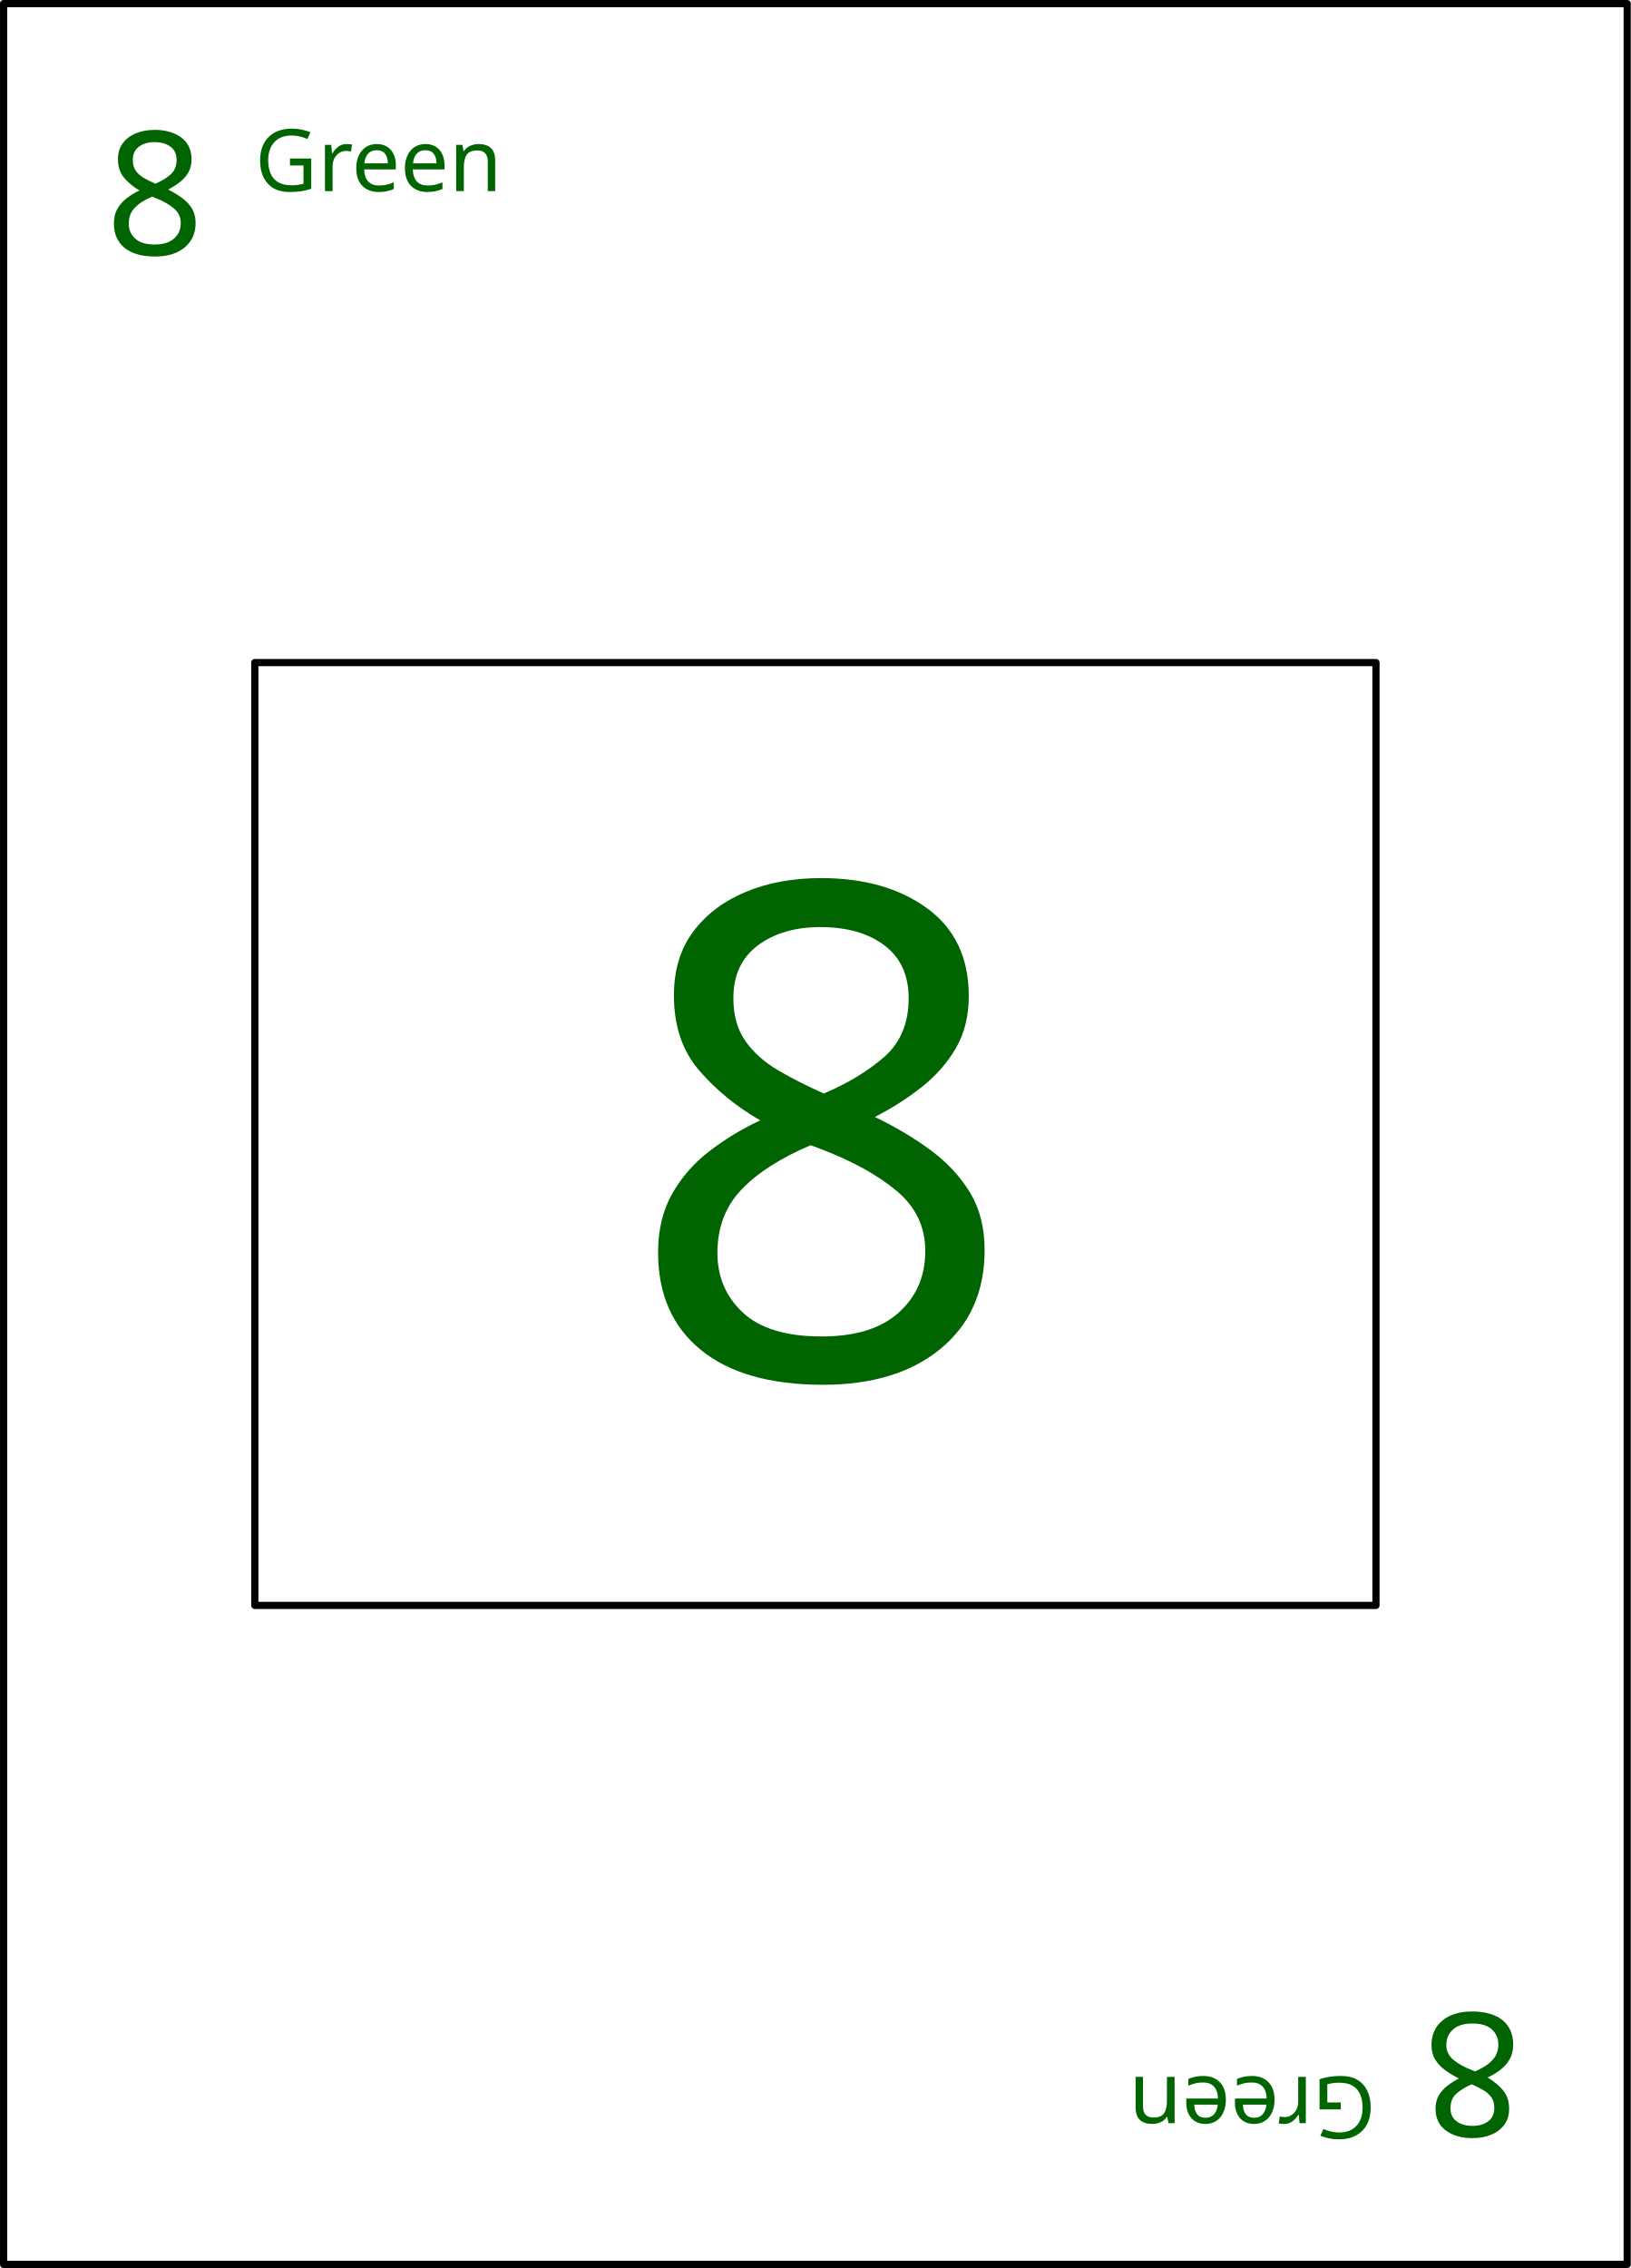
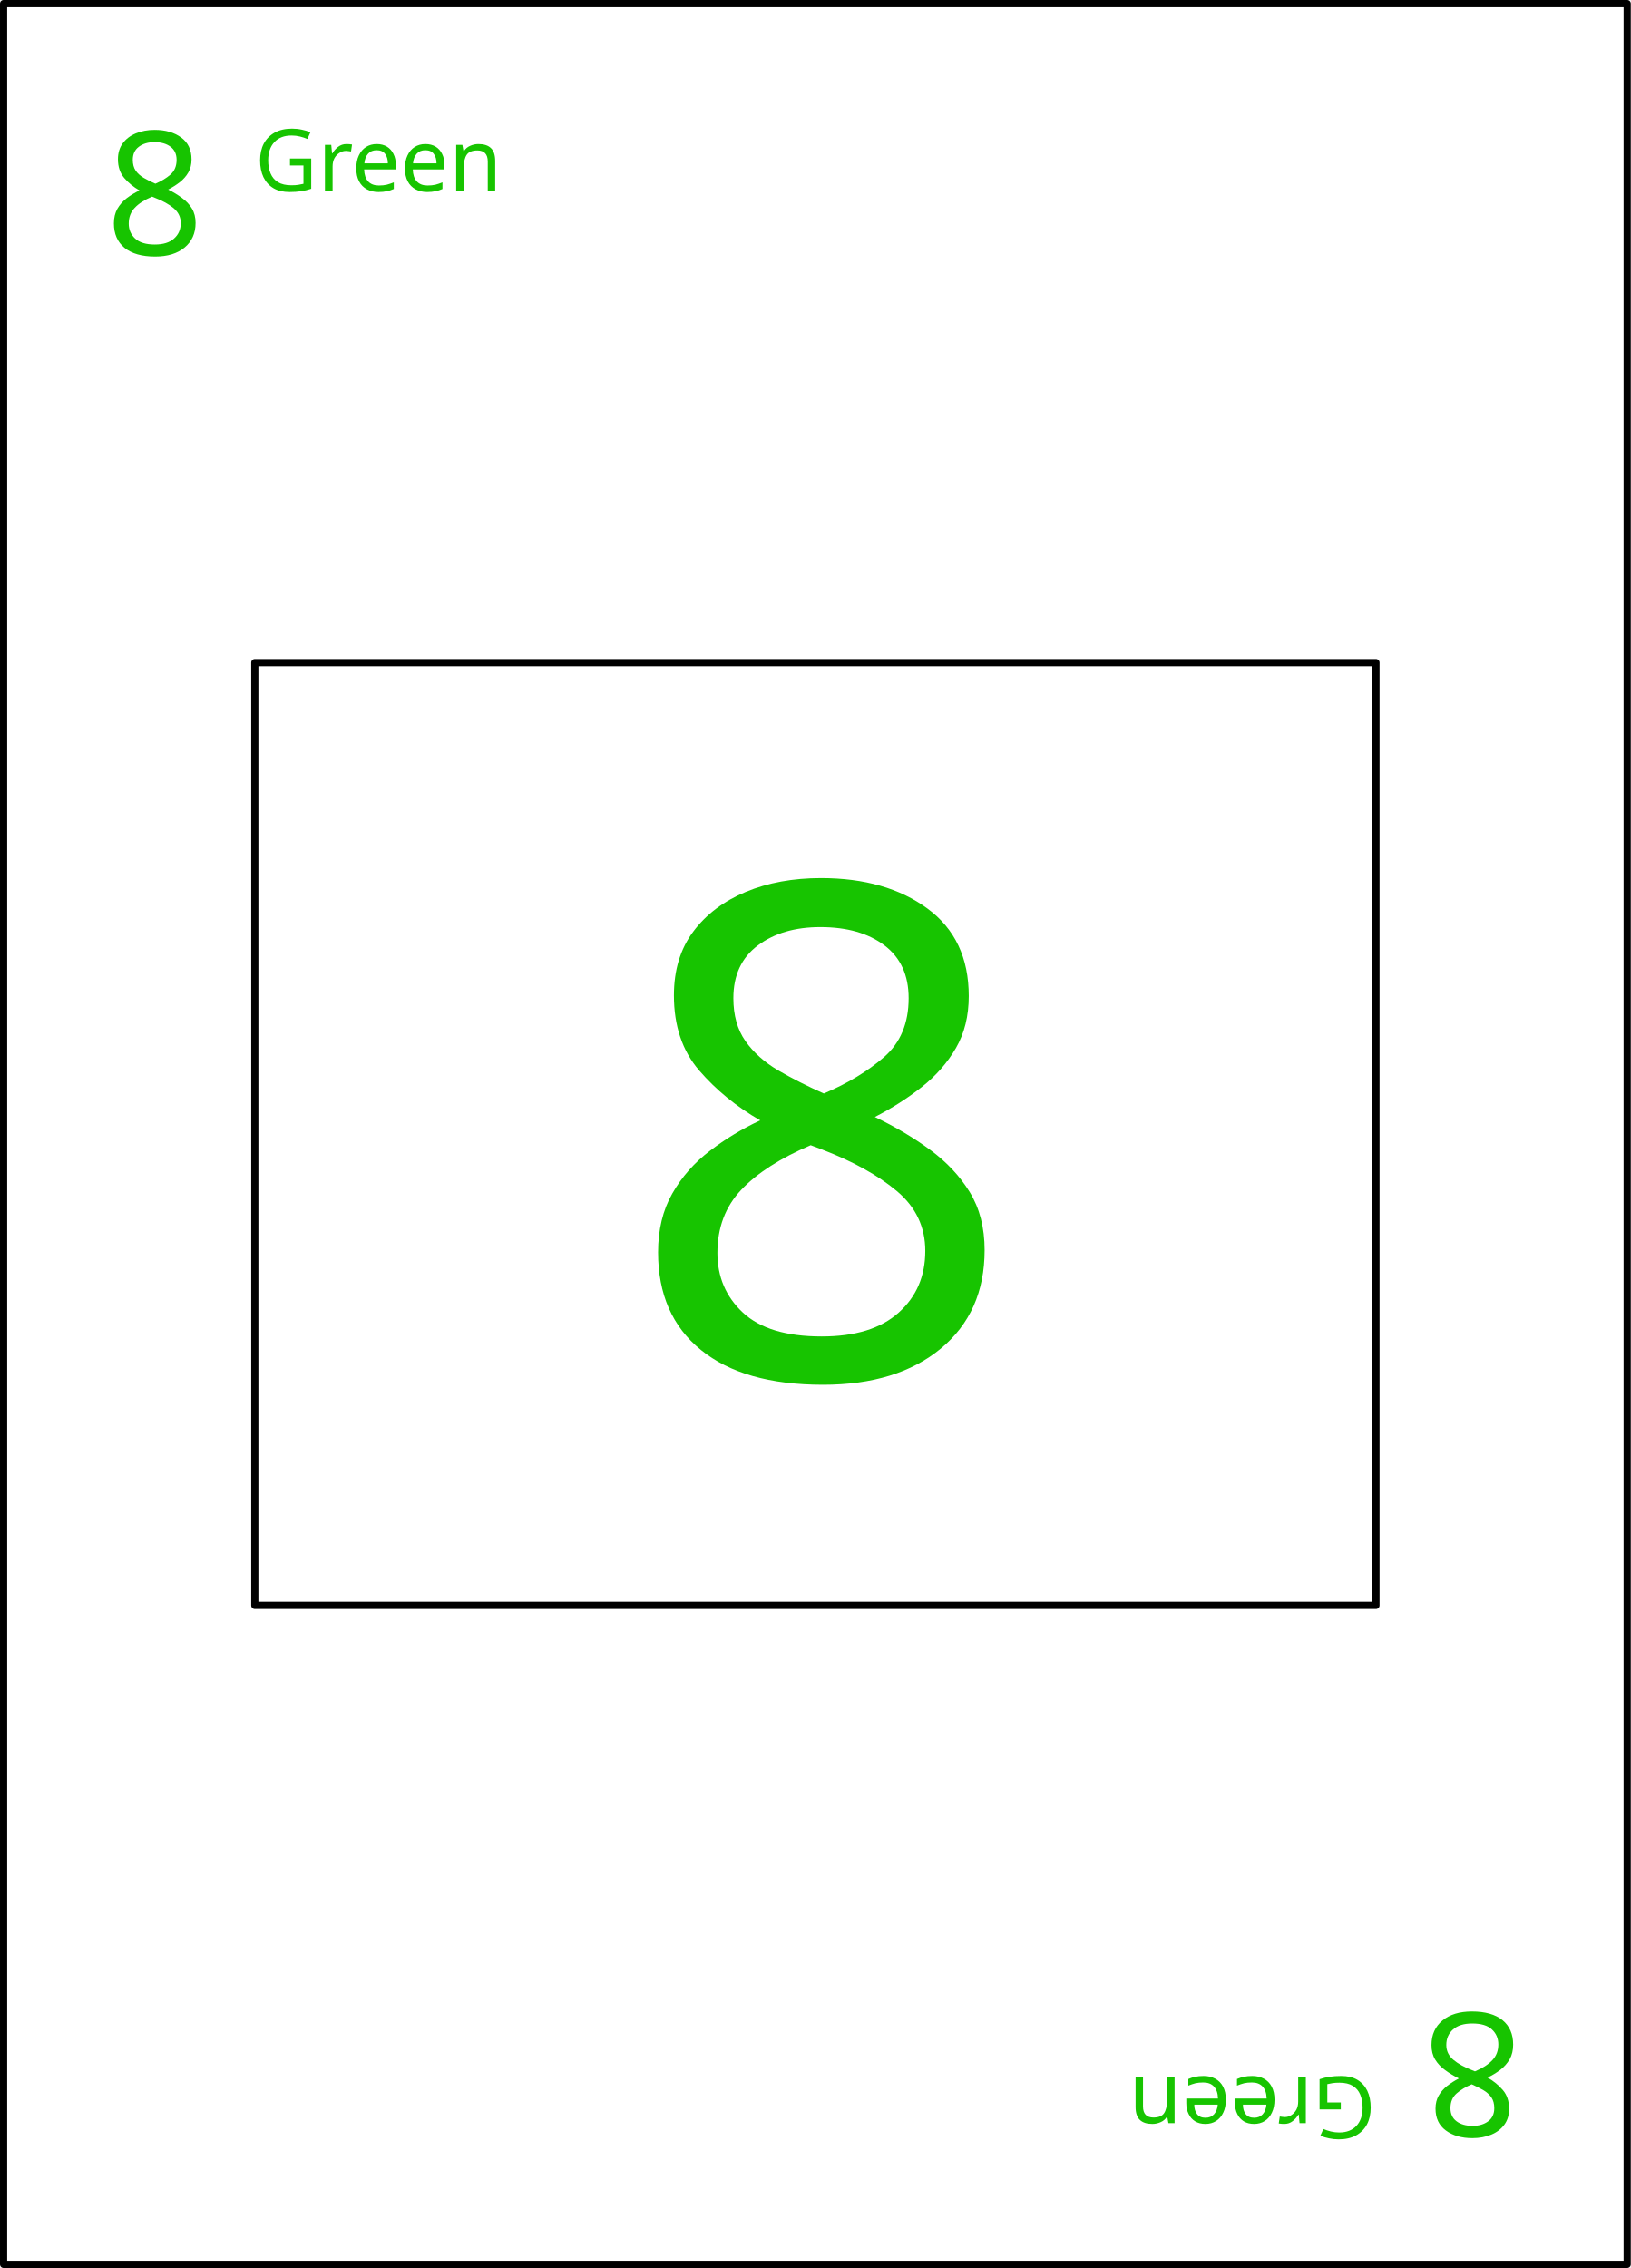
<svg xmlns="http://www.w3.org/2000/svg" width="226.772" height="315.354" id="svg2" version="1.1">
  <defs id="defs4" />
  <g id="layer1" transform="translate(0,-737.0079)">
    <rect style="fill:#ffffff;fill-opacity:1;stroke:#000000;stroke-width:0.999;stroke-linejoin:round;stroke-miterlimit:4;stroke-opacity:1;stroke-dasharray:none;stroke-dashoffset:0" id="rect3005" width="225.772" height="314.355" x="0.5" y="737.507" ry="0" />
-     <text xml:space="preserve" style="font-size:28px;font-style:normal;font-weight:normal;text-align:start;line-height:125%;letter-spacing:0px;word-spacing:0px;text-anchor:start;fill:#006400;fill-opacity:1;stroke:none;font-family:Sans" x="14.668" y="772.441" id="text2999">
+     <text xml:space="preserve" style="font-size:28px;font-style:normal;font-weight:normal;text-align:start;line-height:125%;letter-spacing:0px;word-spacing:0px;text-anchor:start;fill:#17c400;fill-opacity:1;stroke:none;font-family:Sans" x="14.668" y="772.441" id="text2999">
      <tspan id="tspan3001" x="14.668" y="772.441" style="font-size:24px">8</tspan>
    </text>
-     <text xml:space="preserve" style="font-size:12px;font-style:normal;font-weight:normal;text-align:start;line-height:125%;letter-spacing:0px;word-spacing:0px;text-anchor:start;fill:#006400;fill-opacity:1;stroke:none;font-family:Sans" x="35.433" y="763.583" id="text3005">
+     <text xml:space="preserve" style="font-size:12px;font-style:normal;font-weight:normal;text-align:start;line-height:125%;letter-spacing:0px;word-spacing:0px;text-anchor:start;fill:#17c400;fill-opacity:1;stroke:none;font-family:Sans" x="35.433" y="763.583" id="text3005">
      <tspan id="tspan3007" x="35.433" y="763.583">Green</tspan>
    </text>
-     <text id="text3021" y="-1016.929" x="-211.591" style="font-size:28px;font-style:normal;font-weight:normal;text-align:start;line-height:125%;letter-spacing:0px;word-spacing:0px;text-anchor:start;fill:#006400;fill-opacity:1;stroke:none;font-family:Sans" xml:space="preserve" transform="scale(-1,-1)">
+     <text id="text3021" y="-1016.929" x="-211.591" style="font-size:28px;font-style:normal;font-weight:normal;text-align:start;line-height:125%;letter-spacing:0px;word-spacing:0px;text-anchor:start;fill:#17c400;fill-opacity:1;stroke:none;font-family:Sans" xml:space="preserve" transform="scale(-1,-1)">
      <tspan style="font-size:24px" y="-1016.929" x="-211.591" id="tspan3023">8</tspan>
    </text>
-     <text id="text3025" y="-1025.787" x="-191.339" style="font-size:12px;font-style:normal;font-weight:normal;text-align:start;line-height:125%;letter-spacing:0px;word-spacing:0px;text-anchor:start;fill:#006400;fill-opacity:1;stroke:none;font-family:Sans" xml:space="preserve" transform="scale(-1,-1)">
+     <text id="text3025" y="-1025.787" x="-191.339" style="font-size:12px;font-style:normal;font-weight:normal;text-align:start;line-height:125%;letter-spacing:0px;word-spacing:0px;text-anchor:start;fill:#17c400;fill-opacity:1;stroke:none;font-family:Sans" xml:space="preserve" transform="scale(-1,-1)">
      <tspan y="-1025.787" x="-191.339" id="tspan3027">Green</tspan>
    </text>
-     <rect style="fill:#006400;fill-opacity:0;stroke:#000000;stroke-width:1;stroke-linejoin:round;stroke-miterlimit:4;stroke-opacity:1;stroke-dasharray:none;stroke-dashoffset:0" id="rect3037" width="155.905" height="131.102" x="35.433" y="92.126" transform="translate(0,737.0079)" />
-     <text xml:space="preserve" style="font-size:56px;font-style:normal;font-weight:normal;text-align:start;line-height:125%;letter-spacing:0px;word-spacing:0px;text-anchor:start;fill:#006400;fill-opacity:1;stroke:none;font-family:Sans" x="86.808" y="928.599" id="text3807">
+     <rect style="fill:#17c400;fill-opacity:0;stroke:#000000;stroke-width:1;stroke-linejoin:round;stroke-miterlimit:4;stroke-opacity:1;stroke-dasharray:none;stroke-dashoffset:0" id="rect3037" width="155.905" height="131.102" x="35.433" y="92.126" transform="translate(0,737.0079)" />
+     <text xml:space="preserve" style="font-size:56px;font-style:normal;font-weight:normal;text-align:start;line-height:125%;letter-spacing:0px;word-spacing:0px;text-anchor:start;fill:#17c400;fill-opacity:1;stroke:none;font-family:Sans" x="86.808" y="928.599" id="text3807">
      <tspan id="tspan3809" x="86.808" y="928.599" style="font-size:96px;font-weight:normal;-inkscape-font-specification:Sans">8</tspan>
    </text>
  </g>
</svg>
